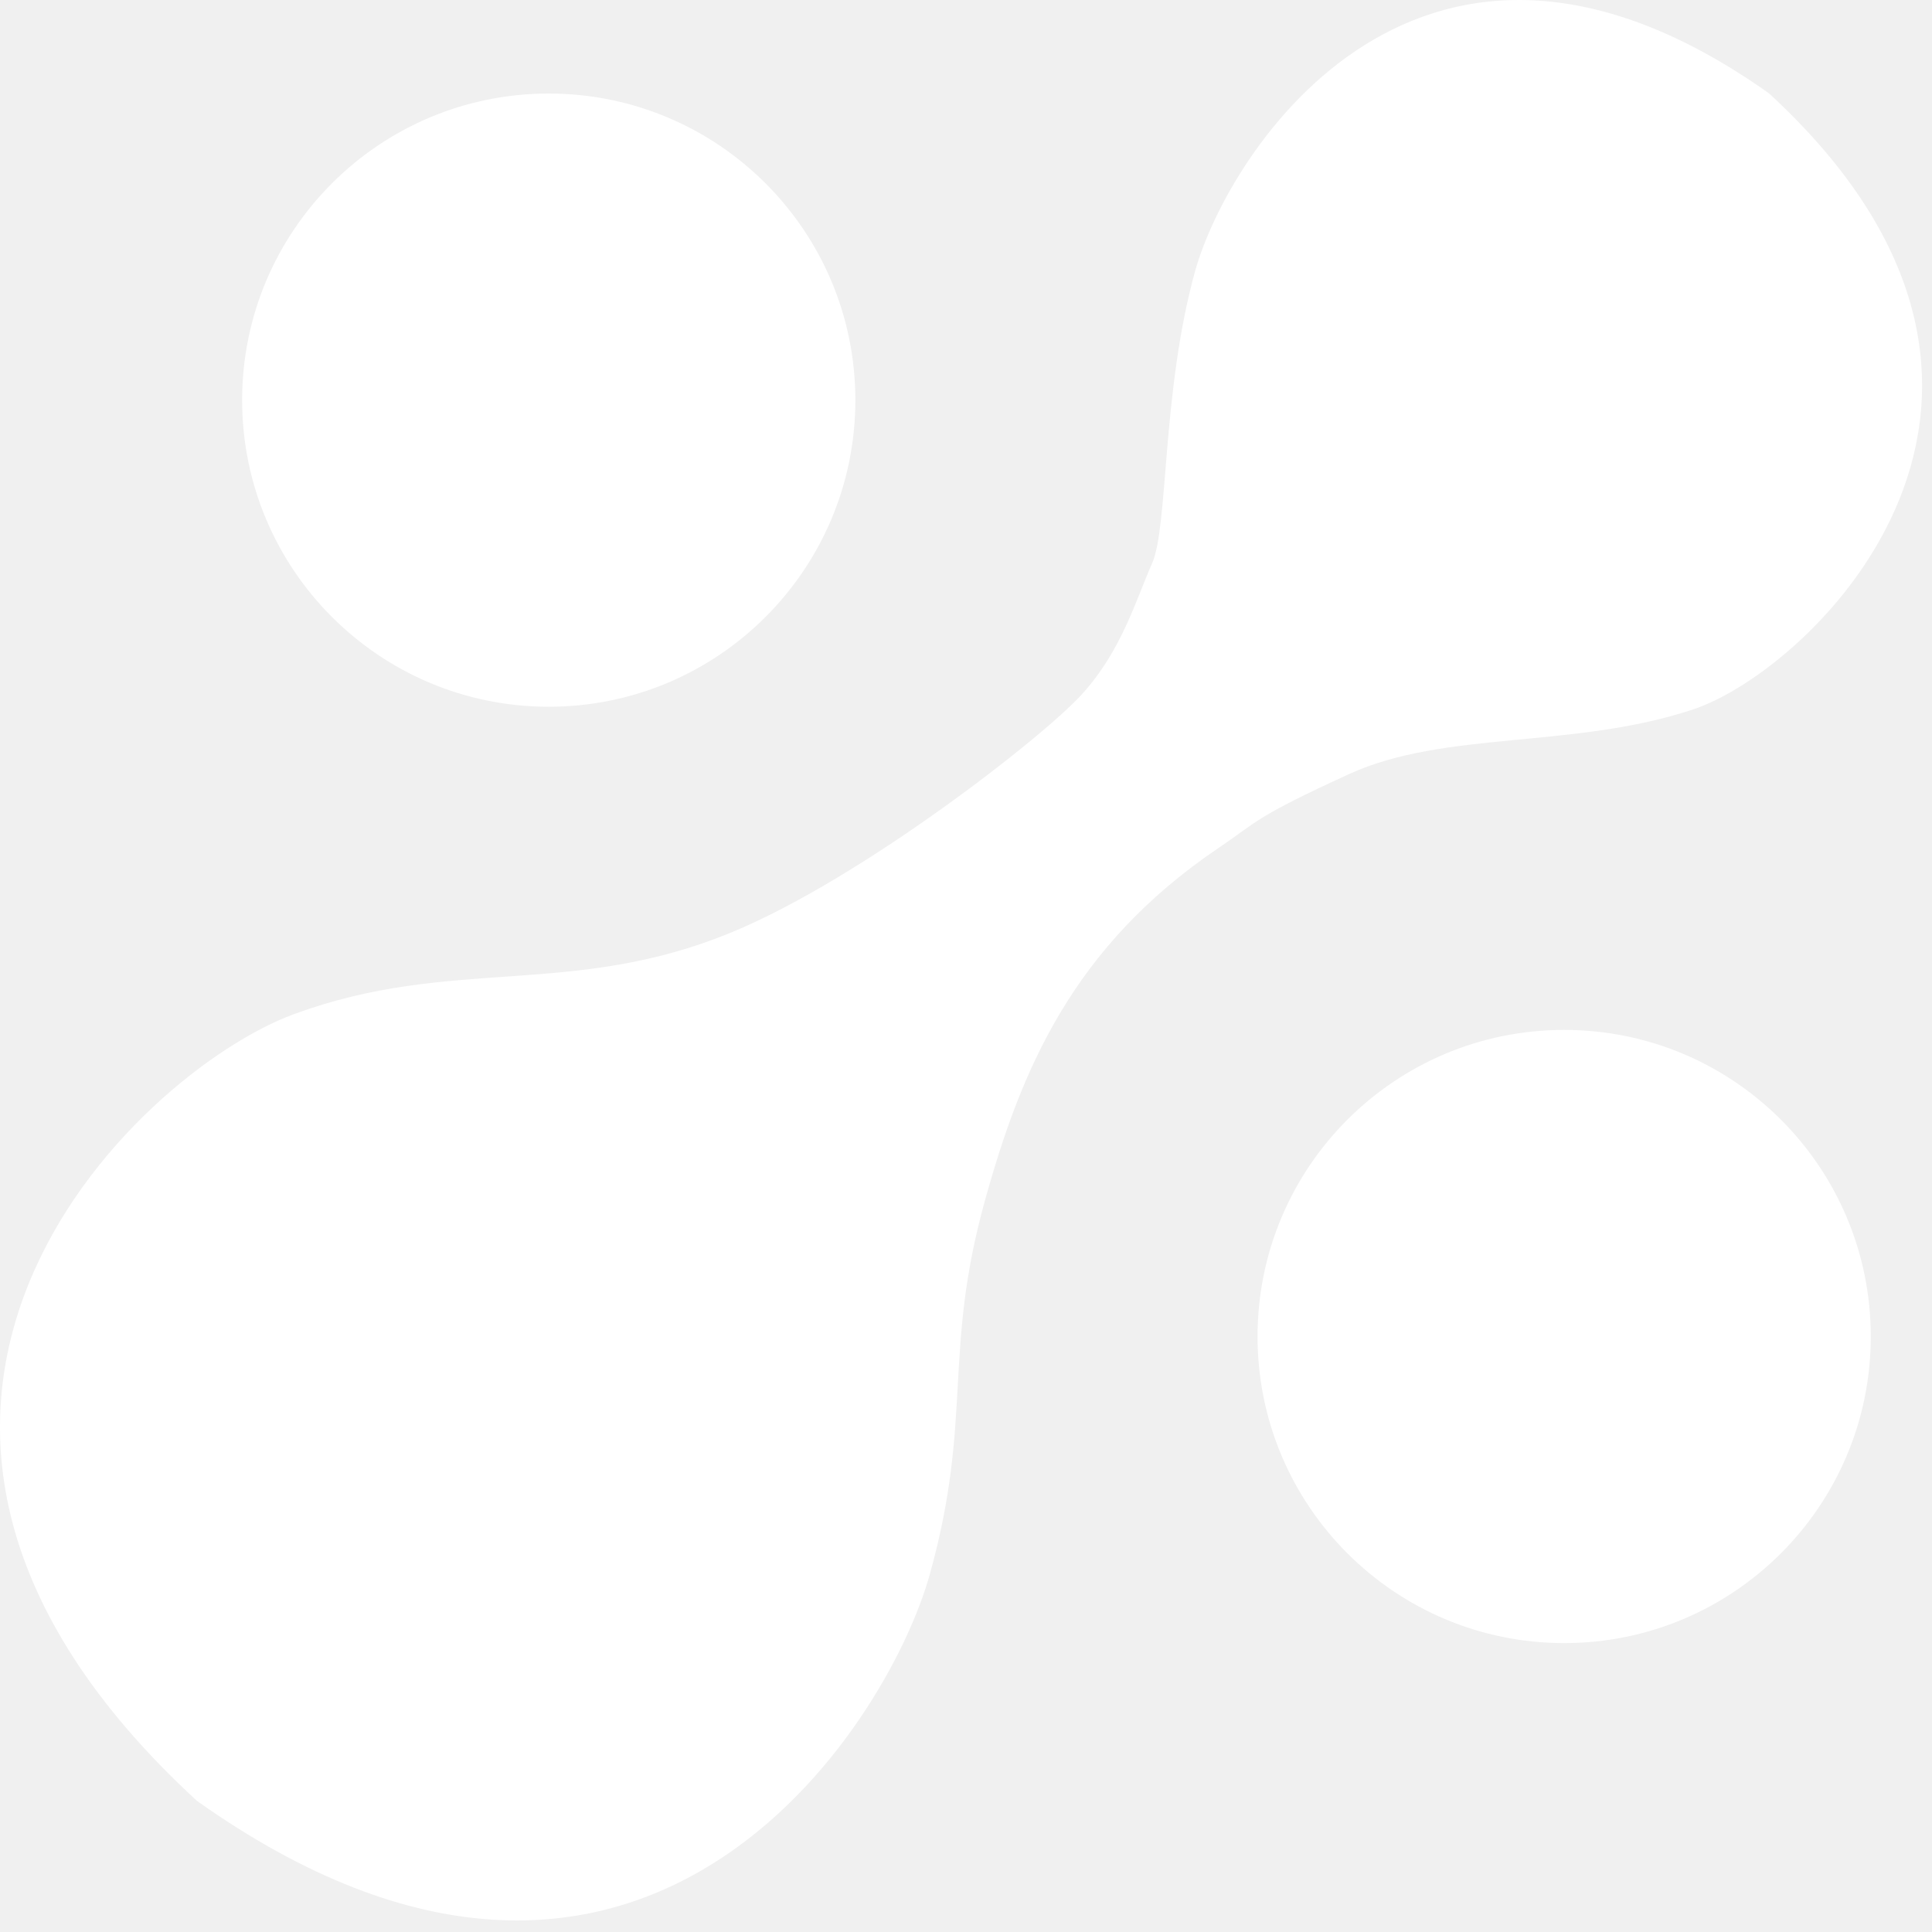
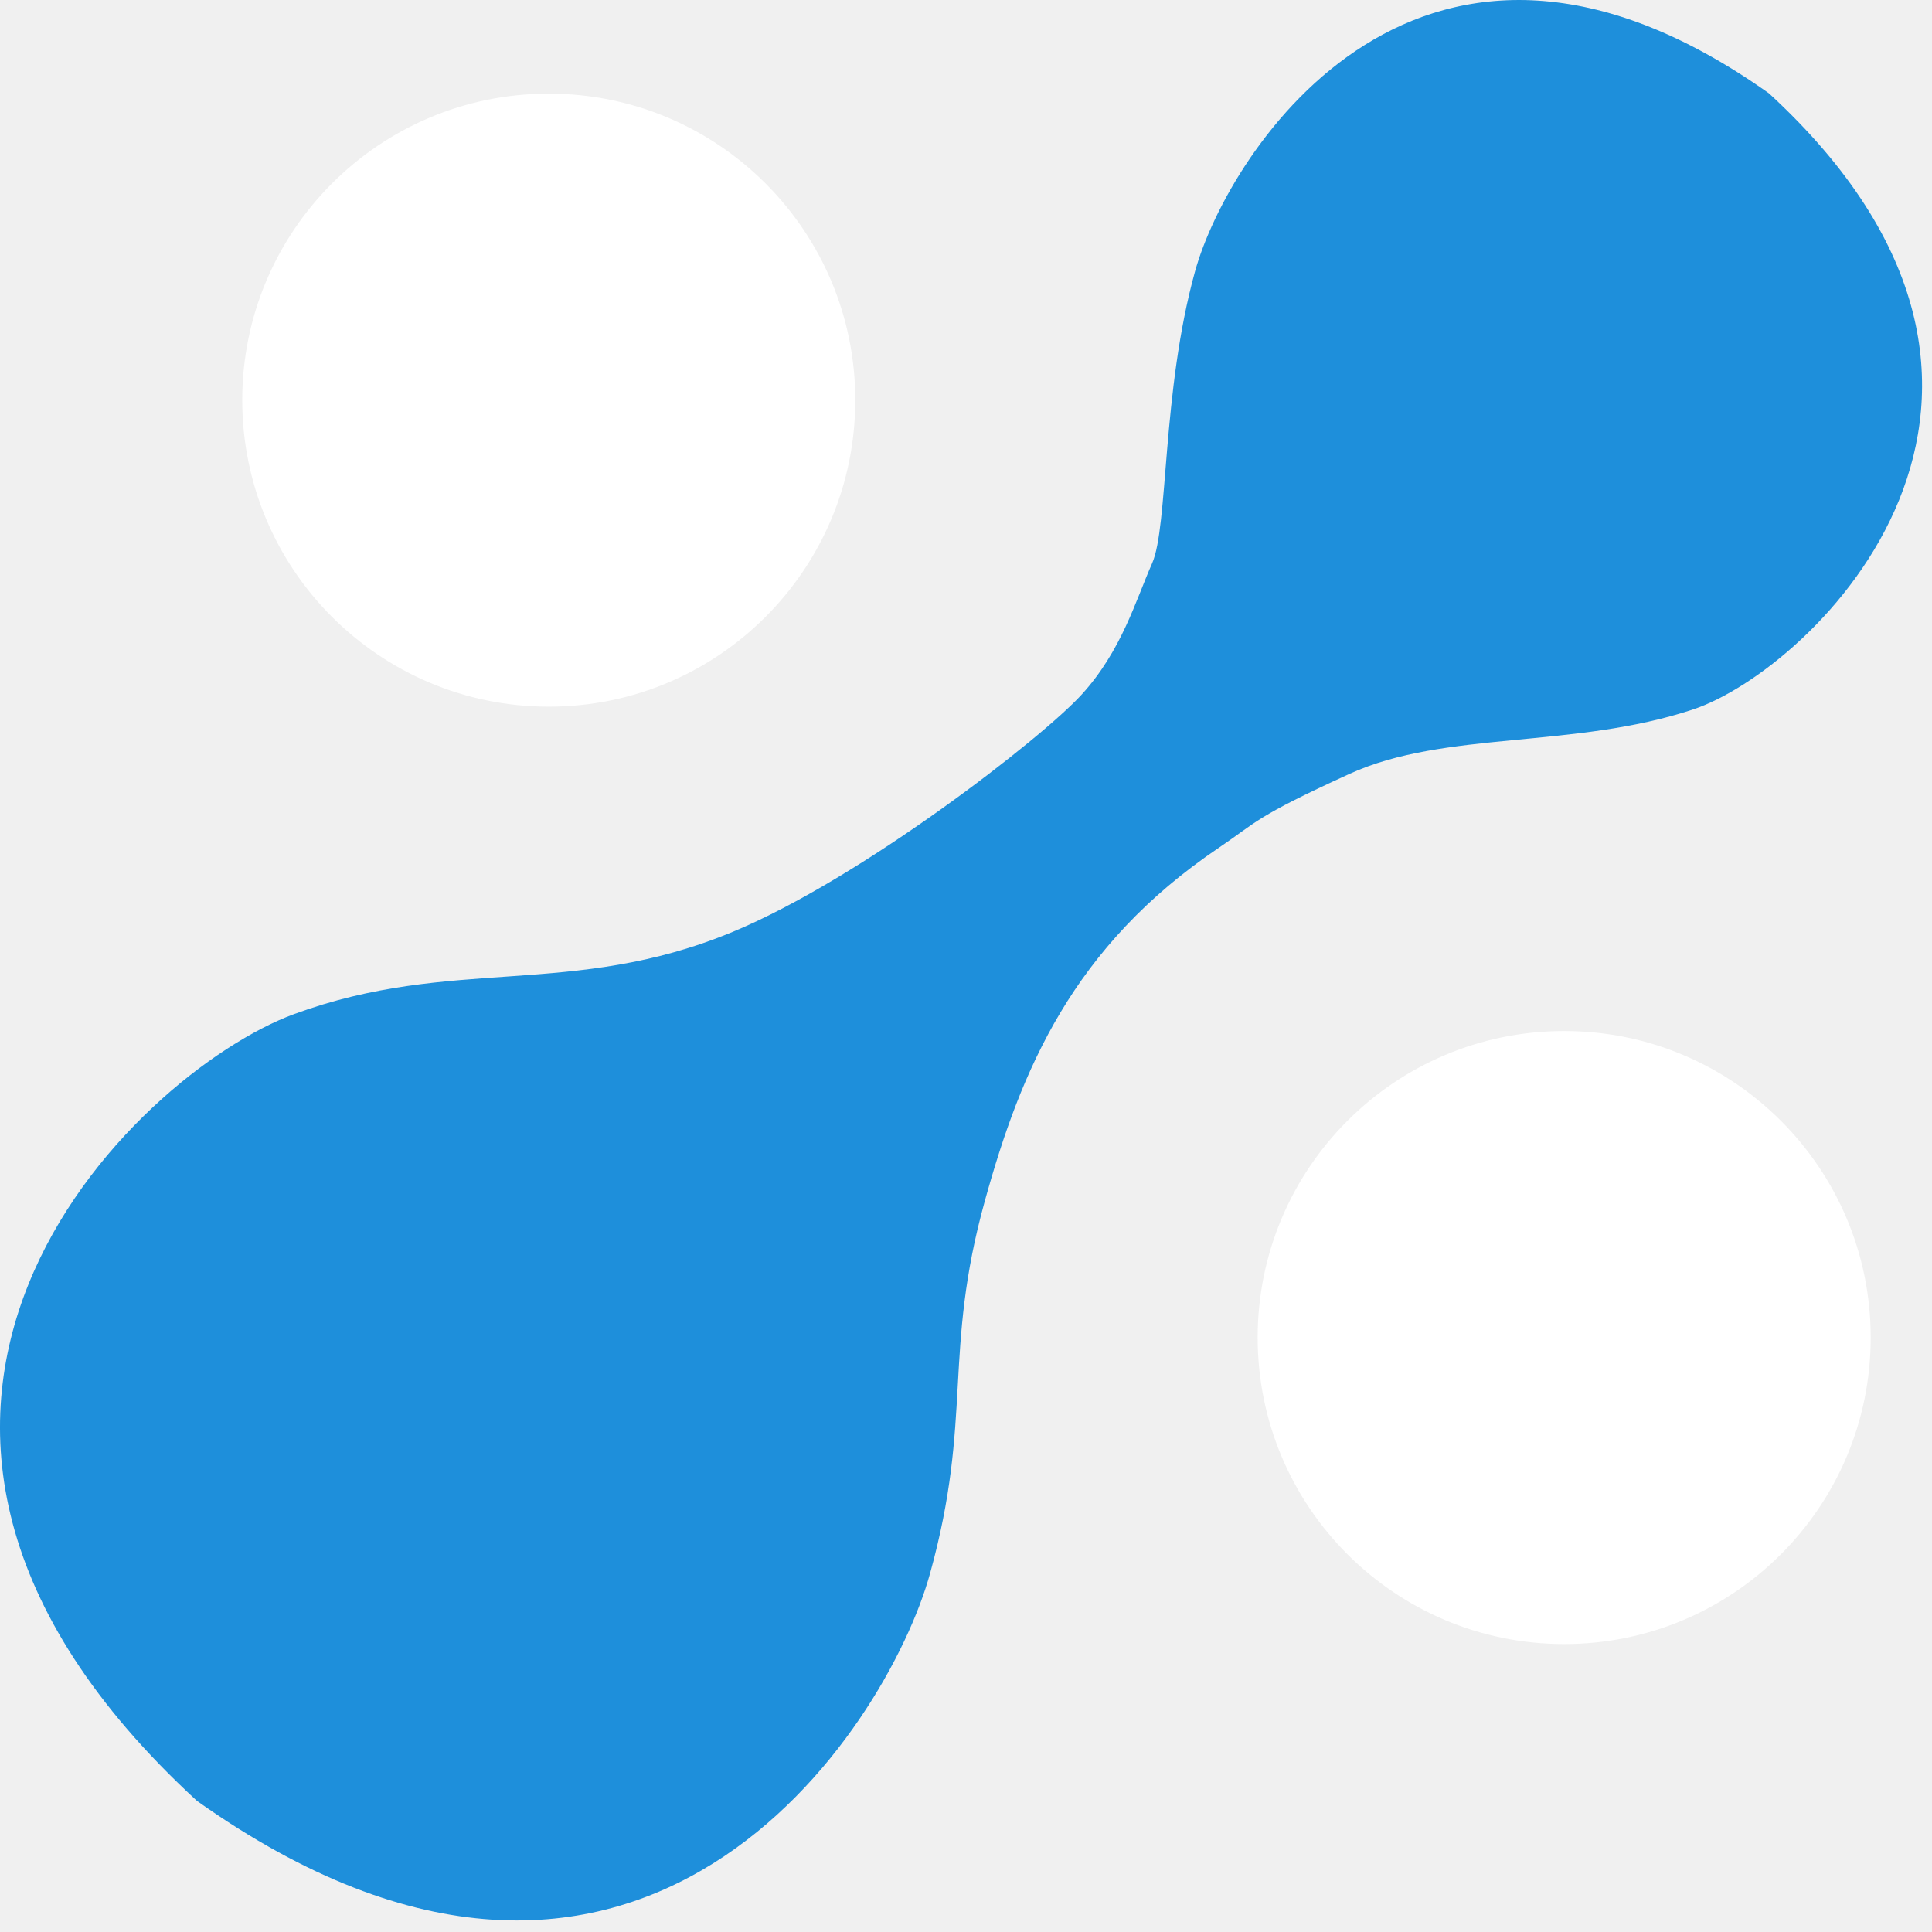
<svg xmlns="http://www.w3.org/2000/svg" width="52" height="52" viewBox="0 0 52 52" fill="none">
-   <path d="M32.164 7.306C33.062 4.06 38.287 -4.098 47.613 2.513C56.462 10.655 48.785 18.026 45.57 19.094C42.356 20.162 38.886 19.658 36.325 20.828C33.763 21.997 33.842 22.117 32.807 22.816C28.866 25.475 27.482 28.805 26.509 32.315C25.368 36.43 26.193 38.158 25.032 42.352C23.872 46.545 17.213 56.916 5.302 48.472C-5.998 38.074 3.628 28.87 7.911 27.296C12.194 25.723 15.385 26.88 19.719 25.082C23.185 23.645 28.033 19.877 29.111 18.696C30.189 17.515 30.567 16.16 31.008 15.165C31.45 14.169 31.266 10.552 32.164 7.306Z" fill="white" />
-   <path d="M50.352 35.972C50.352 40.53 46.657 44.224 42.1 44.224C37.542 44.224 33.847 40.53 33.847 35.972C33.847 31.414 37.542 27.72 42.1 27.72C46.657 27.72 50.352 31.414 50.352 35.972Z" fill="white" />
-   <path d="M23.022 10.77C23.022 15.328 19.327 19.022 14.769 19.022C10.212 19.022 6.517 15.328 6.517 10.77C6.517 6.212 10.212 2.518 14.769 2.518C19.327 2.518 23.022 6.212 23.022 10.77Z" fill="white" />
+   <path d="M32.164 7.306C33.062 4.06 38.287 -4.098 47.613 2.513C56.462 10.655 48.785 18.026 45.57 19.094C42.356 20.162 38.886 19.658 36.325 20.828C33.763 21.997 33.842 22.117 32.807 22.816C28.866 25.475 27.482 28.805 26.509 32.315C25.368 36.43 26.193 38.158 25.032 42.352C23.872 46.545 17.213 56.916 5.302 48.472C-5.998 38.074 3.628 28.87 7.911 27.296C12.194 25.723 15.385 26.88 19.719 25.082C23.185 23.645 28.033 19.877 29.111 18.696C30.189 17.515 30.567 16.16 31.008 15.165C31.45 14.169 31.266 10.552 32.164 7.306Z" fill="#1E8FDB" />
+   <circle cx="42.1" cy="36" r="8.25" fill="#FFFFFF" />
+   <circle cx="14.77" cy="10.77" r="8.25" fill="#FFFFFF" />
</svg>
